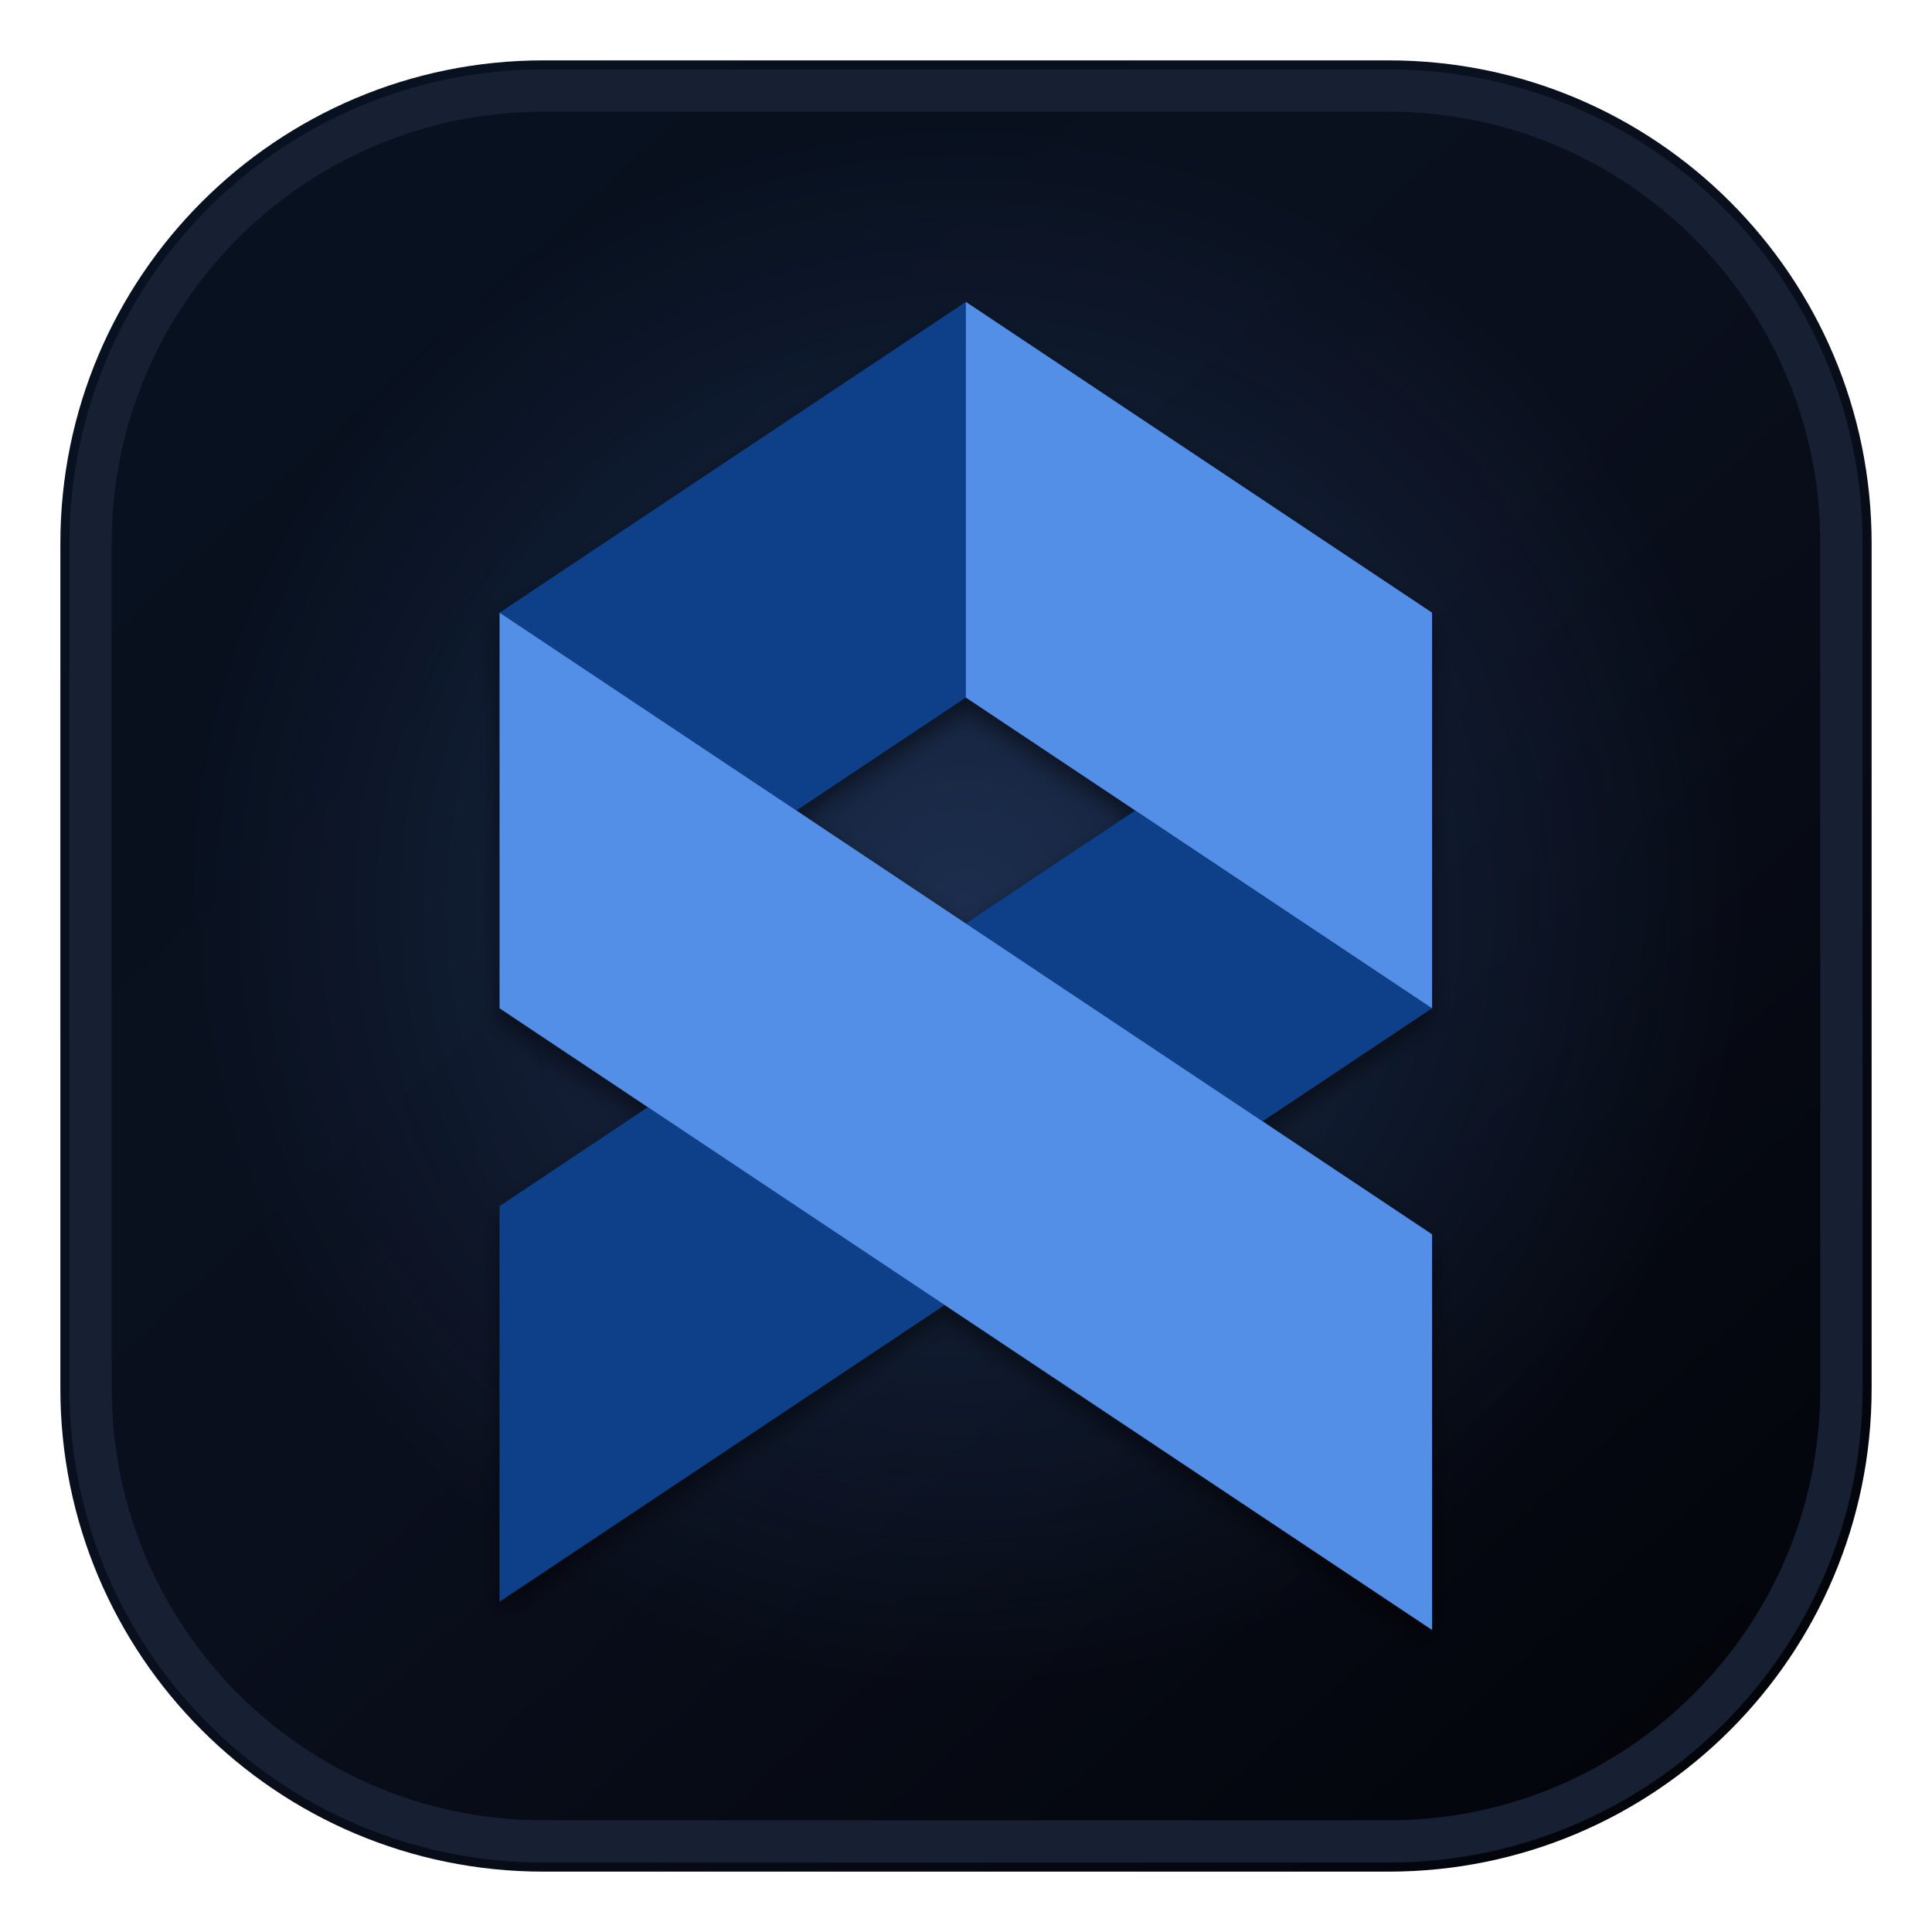
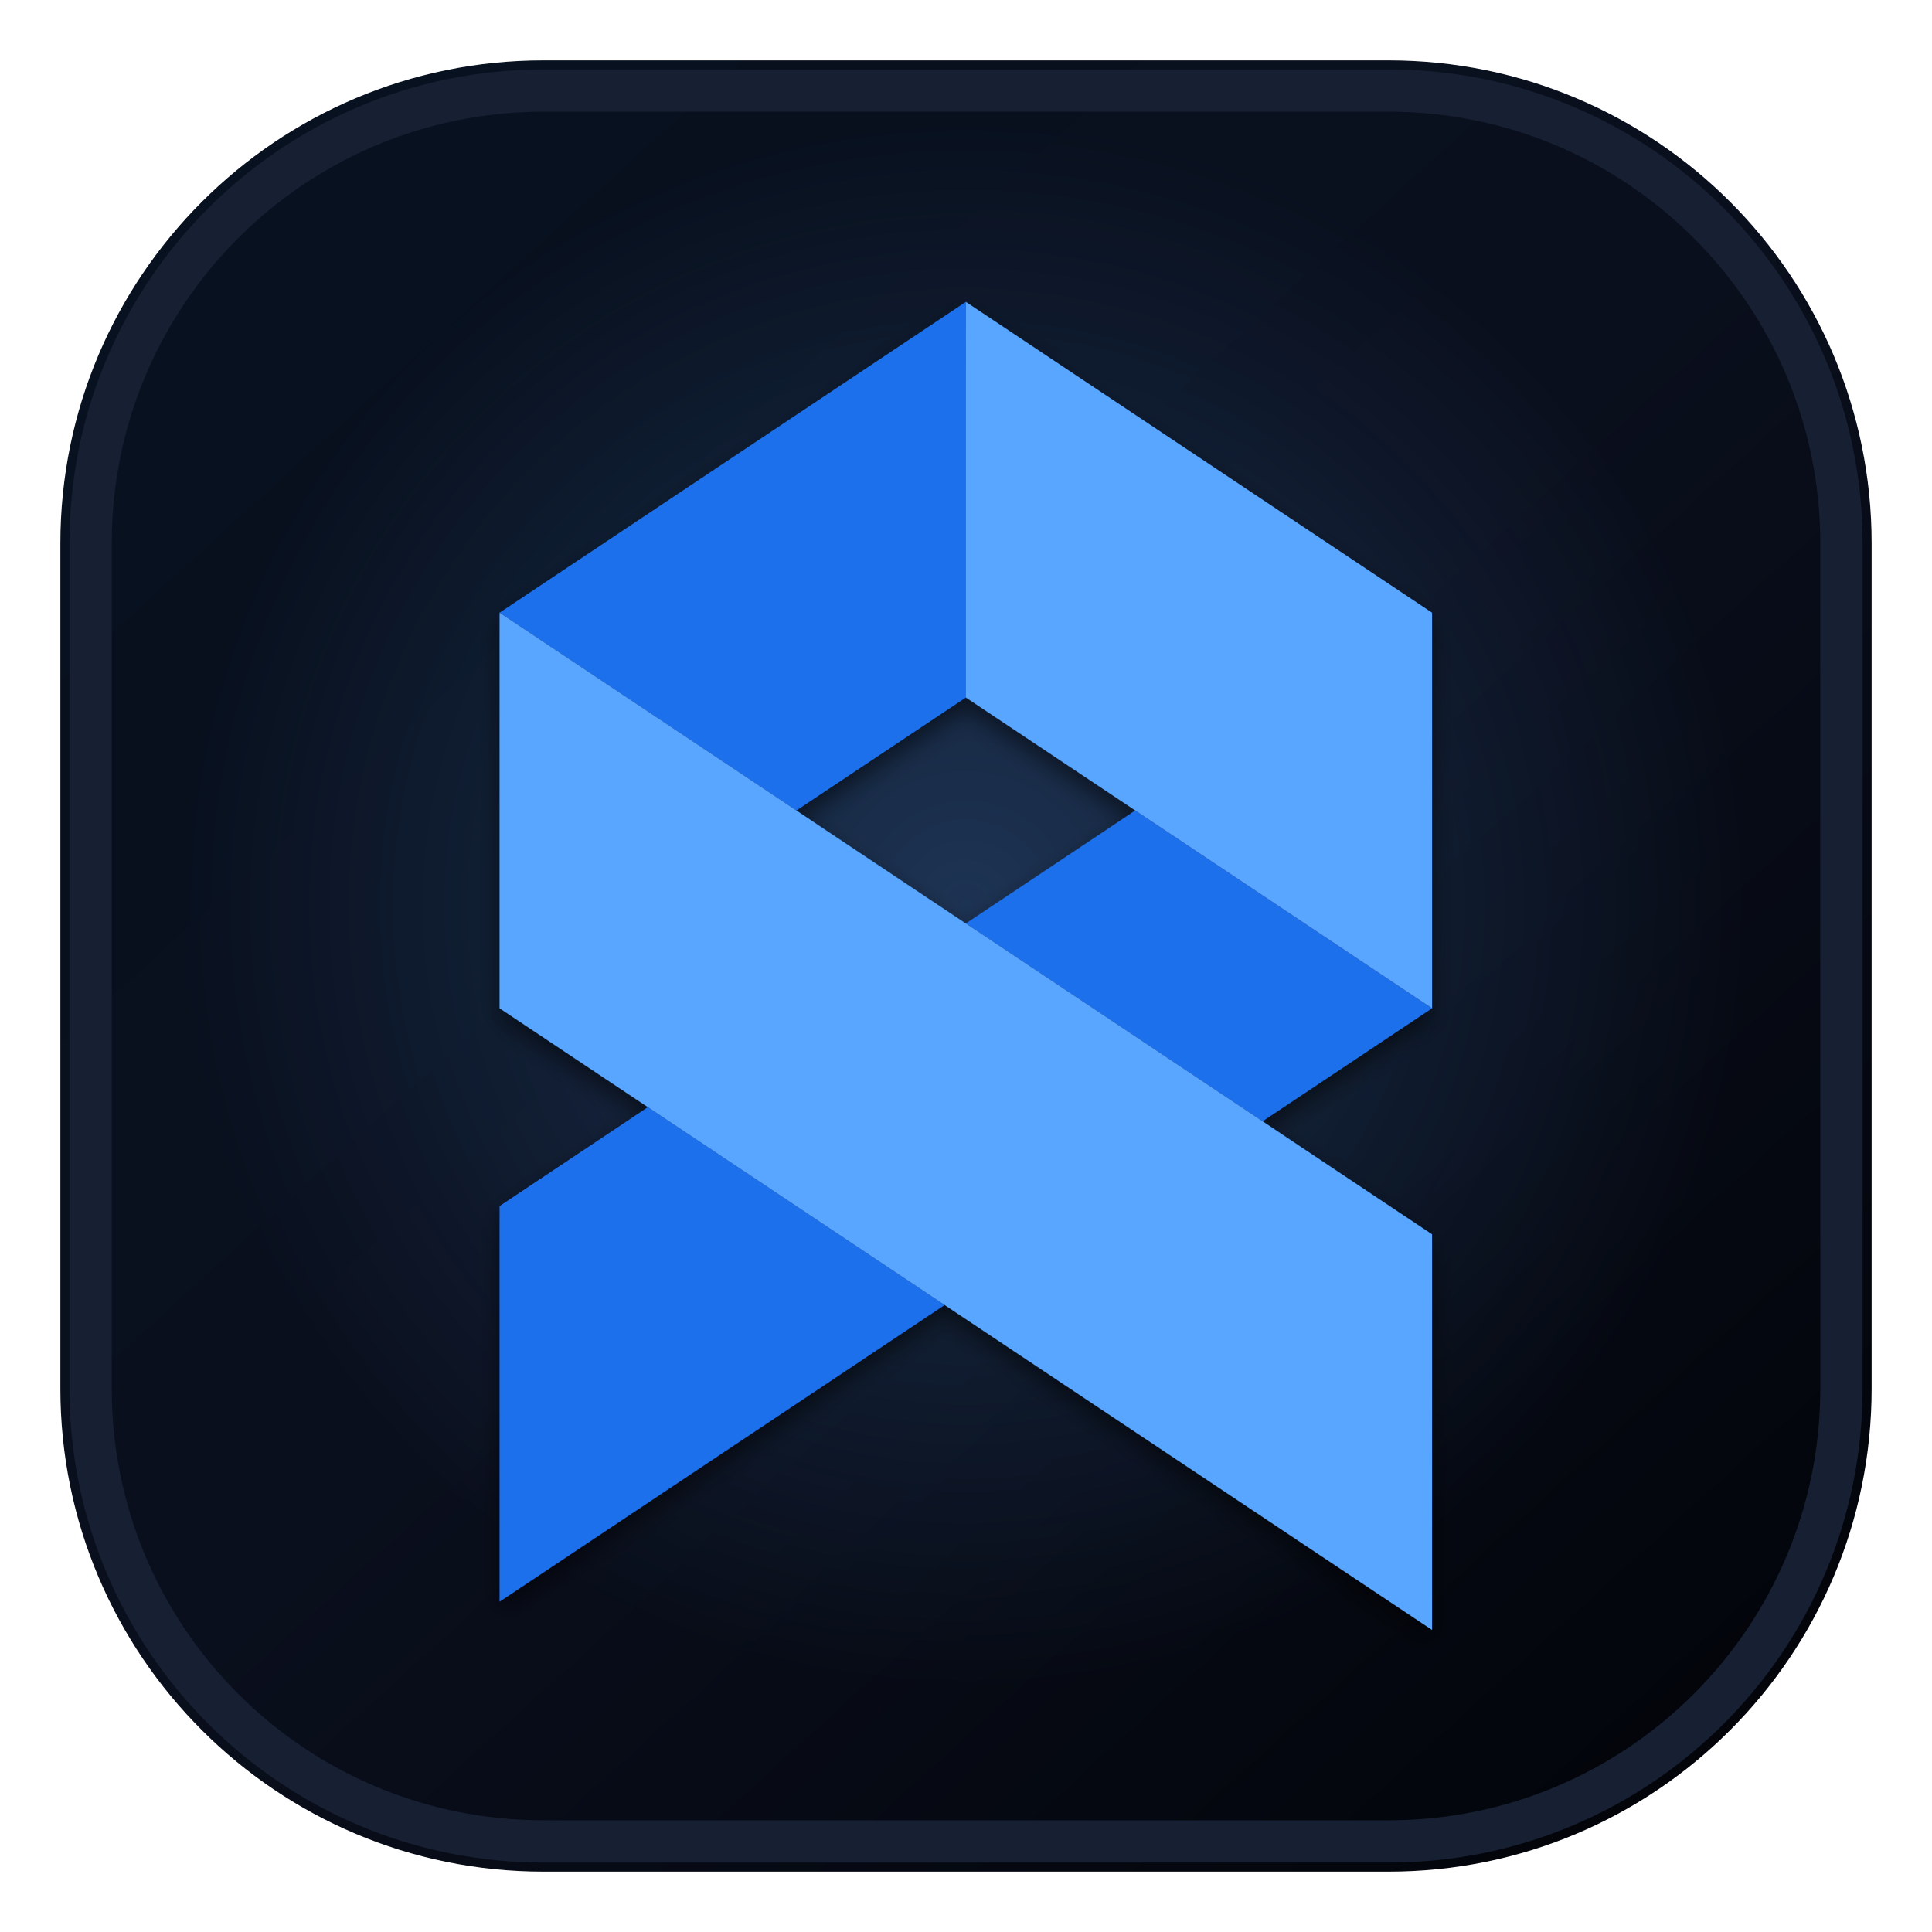
<svg xmlns="http://www.w3.org/2000/svg" viewBox="0 0 64 64" width="64" height="64" role="img" aria-label="Roam logo">
  <defs>
    <linearGradient id="roam-bg" x1="8" y1="5" x2="58" y2="60" gradientUnits="userSpaceOnUse">
      <stop offset="0" stop-color="#07111f" />
      <stop offset=".48" stop-color="#0a0f1d" />
      <stop offset="1" stop-color="#020409" />
    </linearGradient>
    <radialGradient id="roam-halo" cx="32" cy="30" r="26" gradientUnits="userSpaceOnUse">
-       <stop offset="0" stop-color="#538EE7" stop-opacity=".24" />
-       <stop offset="1" stop-color="#538EE7" stop-opacity="0" />
+       <stop offset="0" stop-color="#58A6FF" stop-opacity=".24" />
+       <stop offset="1" stop-color="#58A6FF" stop-opacity="0" />
    </radialGradient>
    <filter id="roam-shadow" x="-40%" y="-40%" width="180%" height="180%">
      <feDropShadow dx="0" dy="1.6" stdDeviation="1.6" flood-color="#000" flood-opacity=".5" />
    </filter>
  </defs>
  <rect x="2" y="2" width="60" height="60" rx="16" fill="url(#roam-bg)" />
  <rect x="2" y="2" width="60" height="60" rx="16" fill="url(#roam-halo)" />
  <rect x="3" y="3" width="58" height="58" rx="15" fill="none" stroke="#172033" stroke-width="1.4" />
  <g filter="url(#roam-shadow)" transform="translate(16.55 10) scale(.234)">
-     <g fill="#0F4089">
+     <g fill="#1F6FEB">
      <path d="M66 0 66 56 42 72 0 44Z" />
      <path d="M90 72 132 100 108 116 66 88Z" />
      <path d="M21 114 63 142 0 184 0 128Z" />
    </g>
-     <g fill="#538EE7">
+     <g fill="#58A6FF">
      <path d="M66 0 132 44 132 100 90 72 66 56Z" />
      <path d="M0 44 132 132 132 188 0 100Z" />
    </g>
  </g>
</svg>
